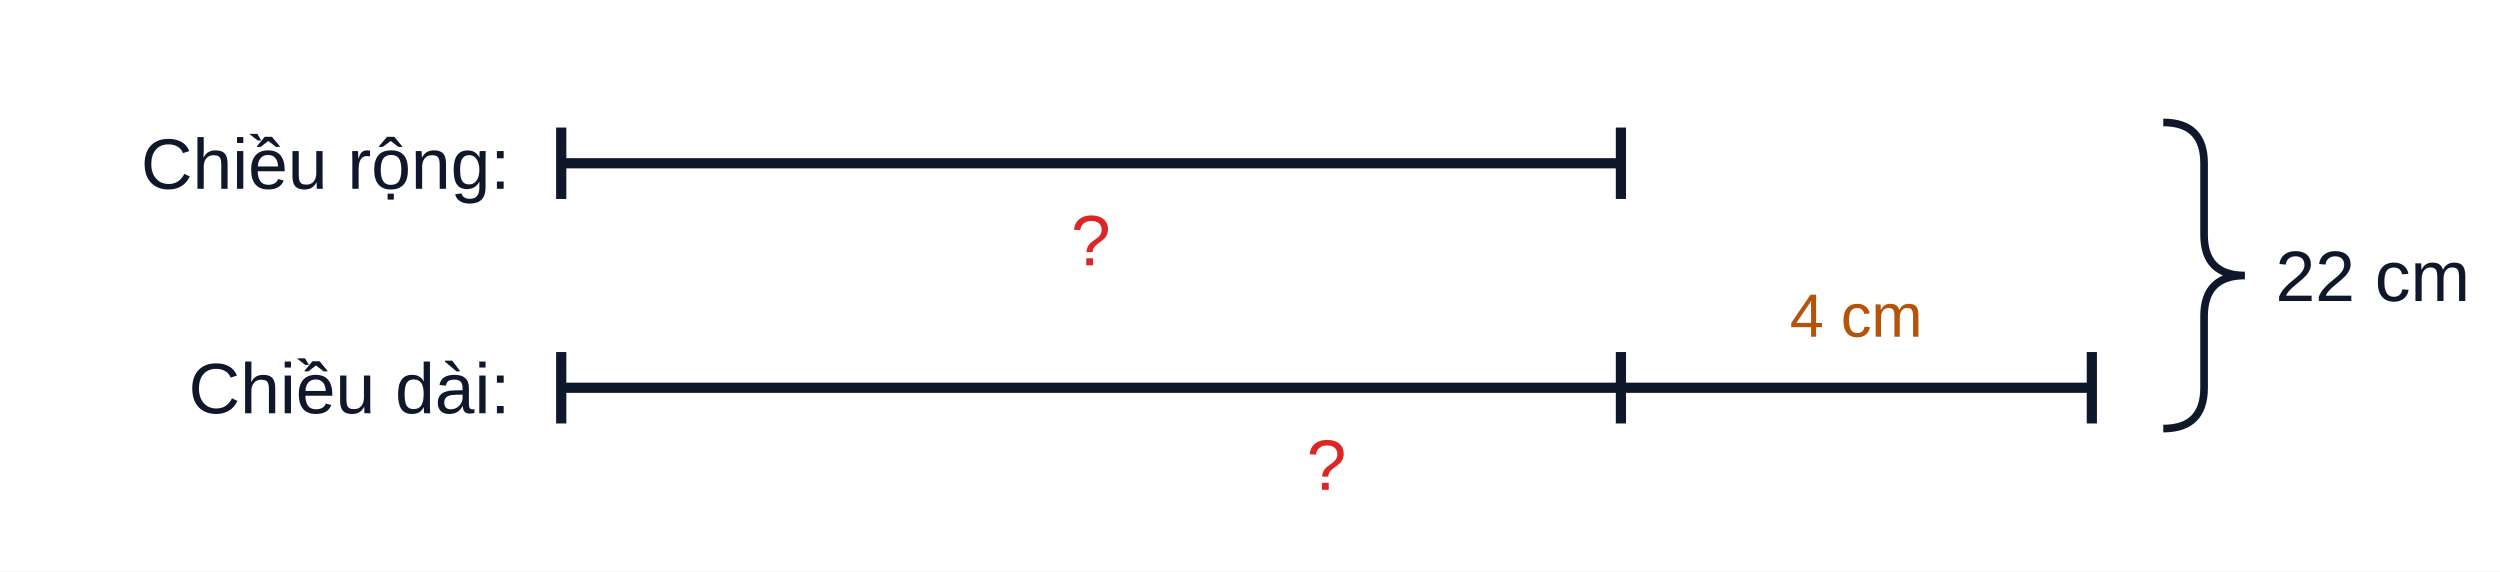
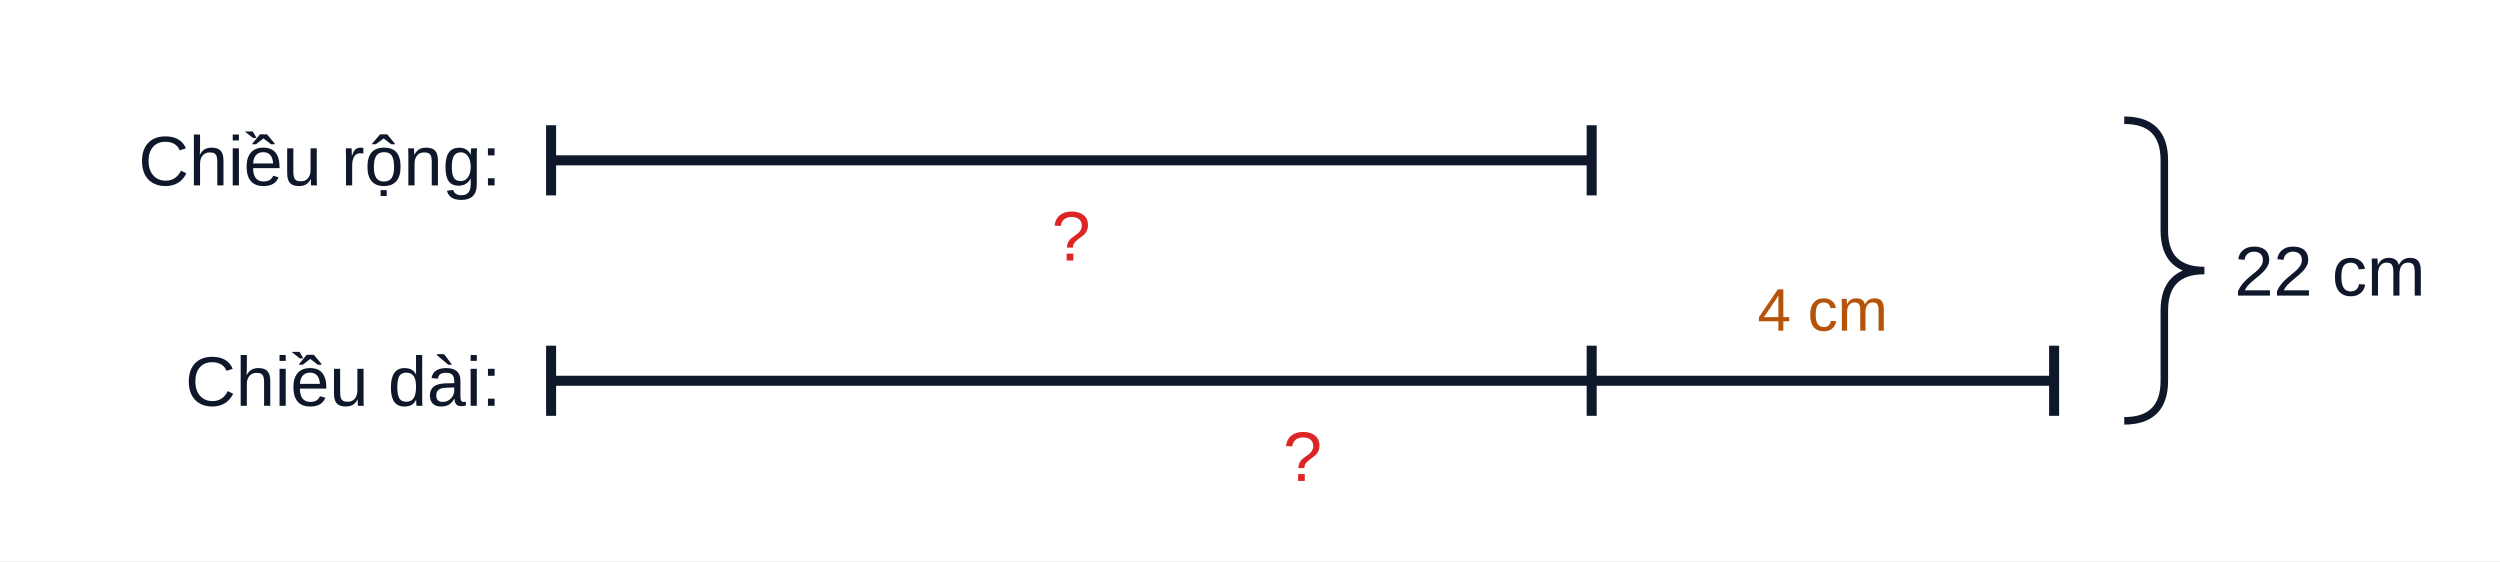
- <svg xmlns="http://www.w3.org/2000/svg" viewBox="0 0 490 112" width="490" height="112" font-family="Arial, Helvetica, sans-serif" font-size="14">
-   <rect width="490" height="112" fill="#fff" />
+ <svg xmlns="http://www.w3.org/2000/svg" viewBox="0 0 499 112" width="499" height="112" font-family="Arial, Helvetica, sans-serif" font-size="14">
+   <rect width="499" height="112" fill="#fff" />
  <text x="100" y="37" text-anchor="end" fill="#0f172a">Chiều rộng:</text>
  <line x1="110" y1="32" x2="317.7" y2="32" stroke="#0f172a" stroke-width="2" />
  <line x1="110" y1="25" x2="110" y2="39" stroke="#0f172a" stroke-width="2" />
  <line x1="317.7" y1="25" x2="317.7" y2="39" stroke="#0f172a" stroke-width="2" />
  <text x="213.8" y="52" text-anchor="middle" fill="#dc2626">?</text>
  <text x="100" y="81" text-anchor="end" fill="#0f172a">Chiều dài:</text>
  <line x1="110" y1="76" x2="317.7" y2="76" stroke="#0f172a" stroke-width="2" />
  <line x1="110" y1="69" x2="110" y2="83" stroke="#0f172a" stroke-width="2" />
  <line x1="317.7" y1="69" x2="317.7" y2="83" stroke="#0f172a" stroke-width="2" />
  <line x1="317.7" y1="76" x2="410" y2="76" stroke="#0f172a" stroke-width="2" />
  <line x1="410" y1="69" x2="410" y2="83" stroke="#0f172a" stroke-width="2" />
  <text x="363.8" y="66" text-anchor="middle" font-size="12" fill="#b45309">4 cm</text>
  <text x="260" y="96" text-anchor="middle" fill="#dc2626">?</text>
  <path d="M424,24 q8,0 8,8 L432,46 q0,8 8,8 q-8,0 -8,8 L432,76 q0,8 -8,8" fill="none" stroke="#0f172a" stroke-width="1.5" />
  <text x="446" y="59" fill="#0f172a">22 cm</text>
</svg>
